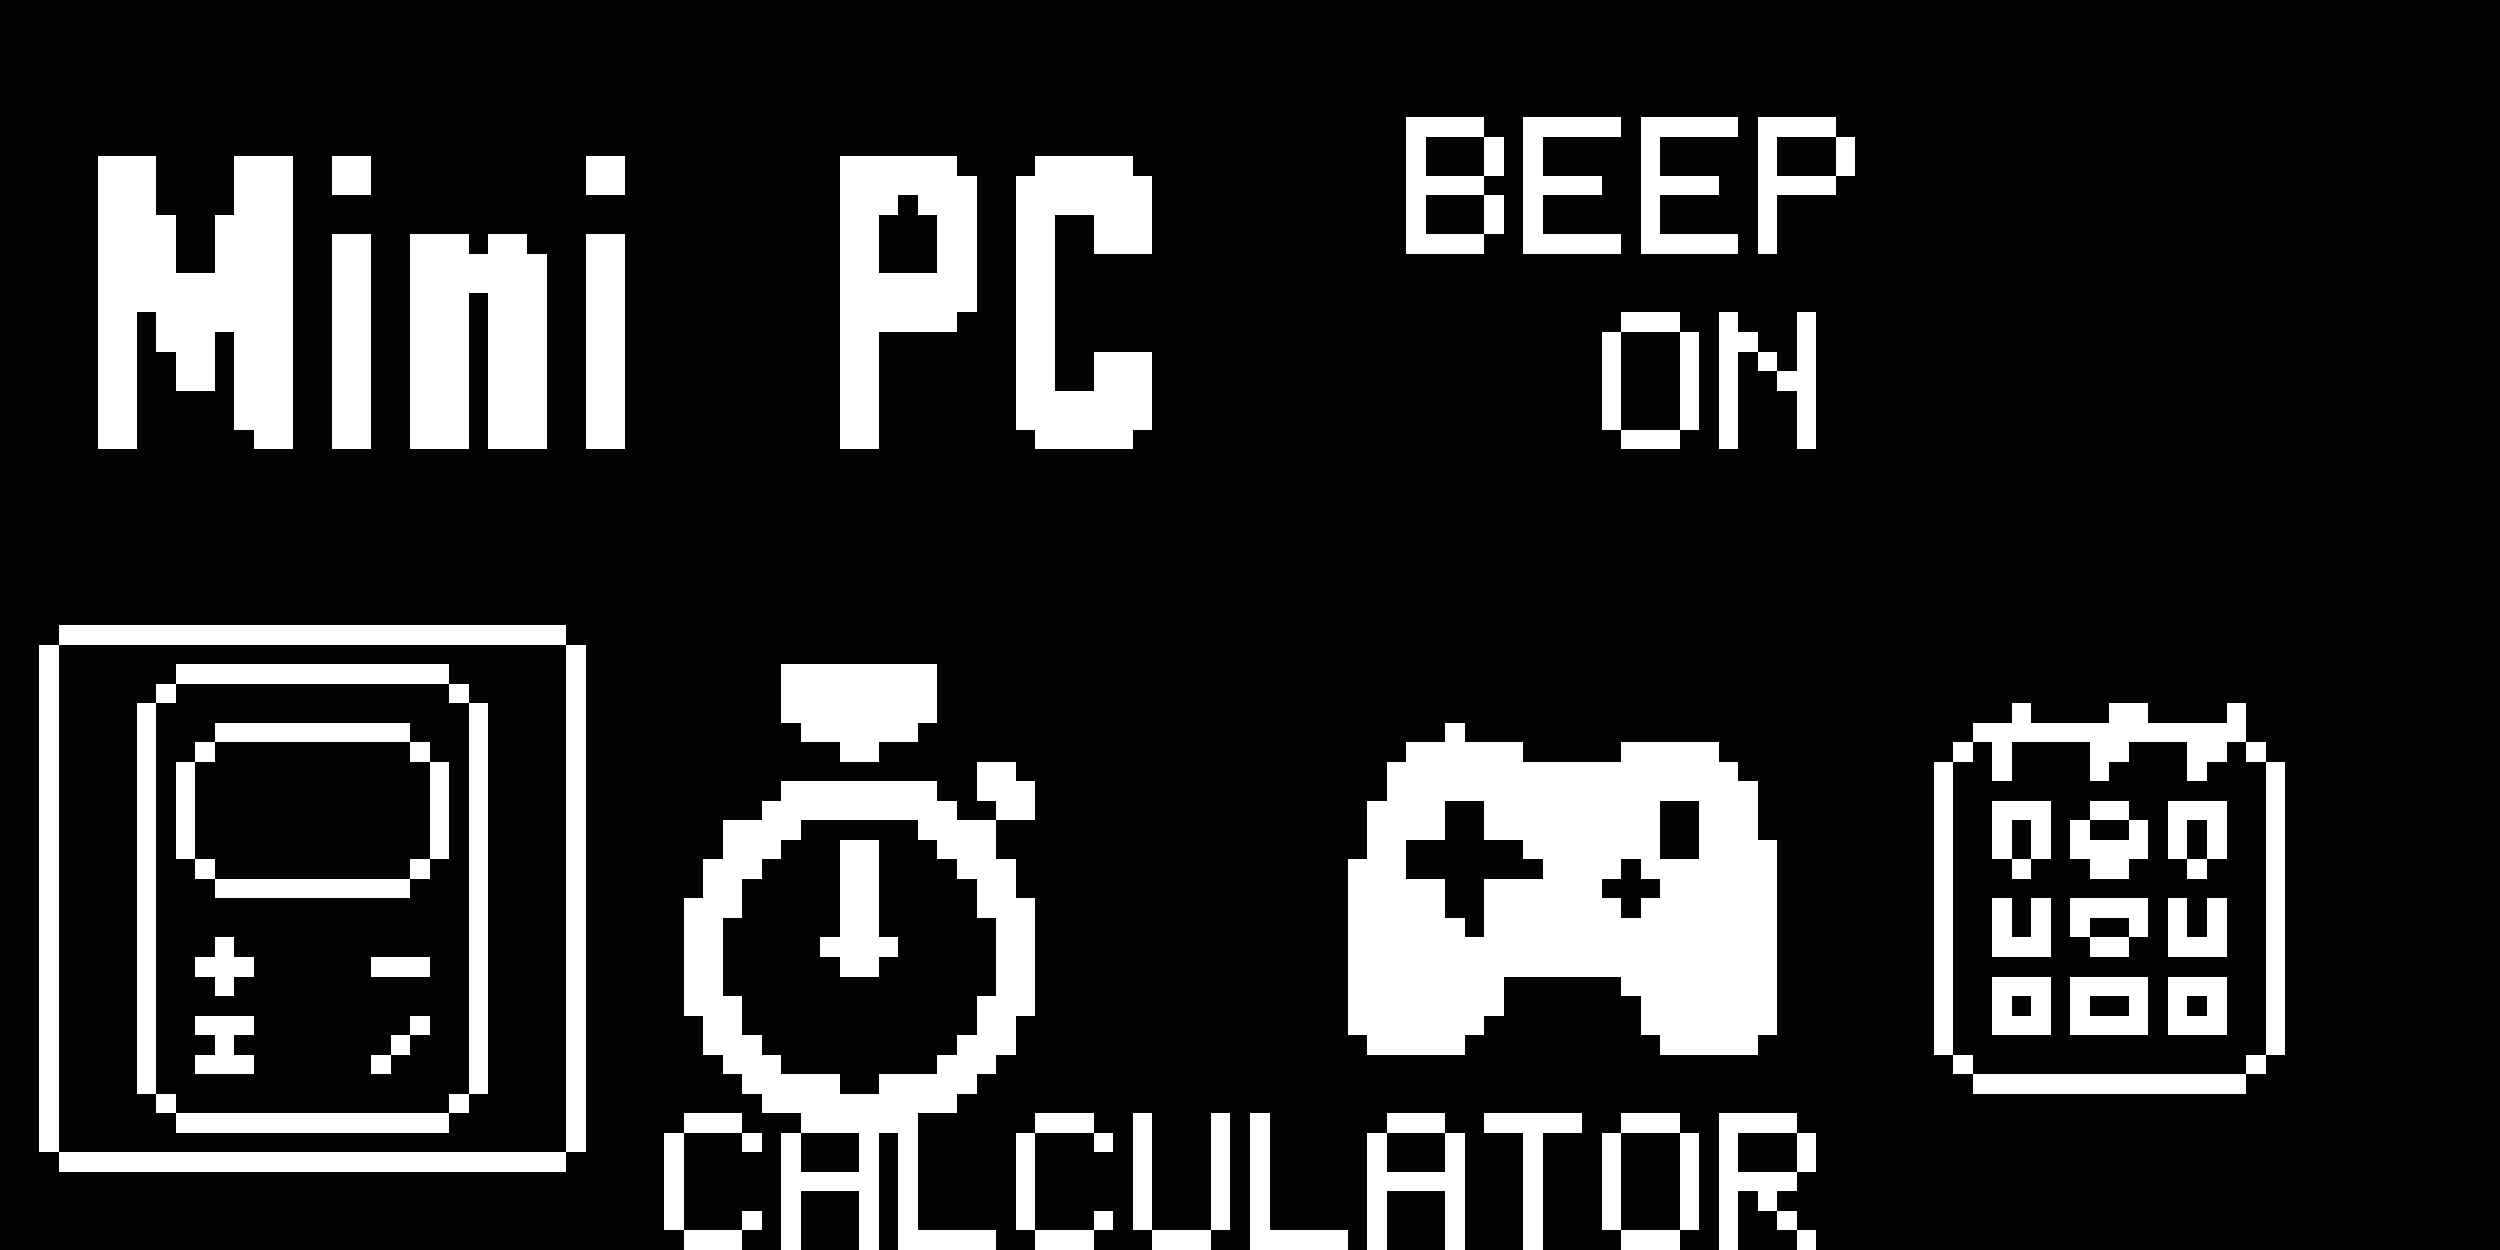
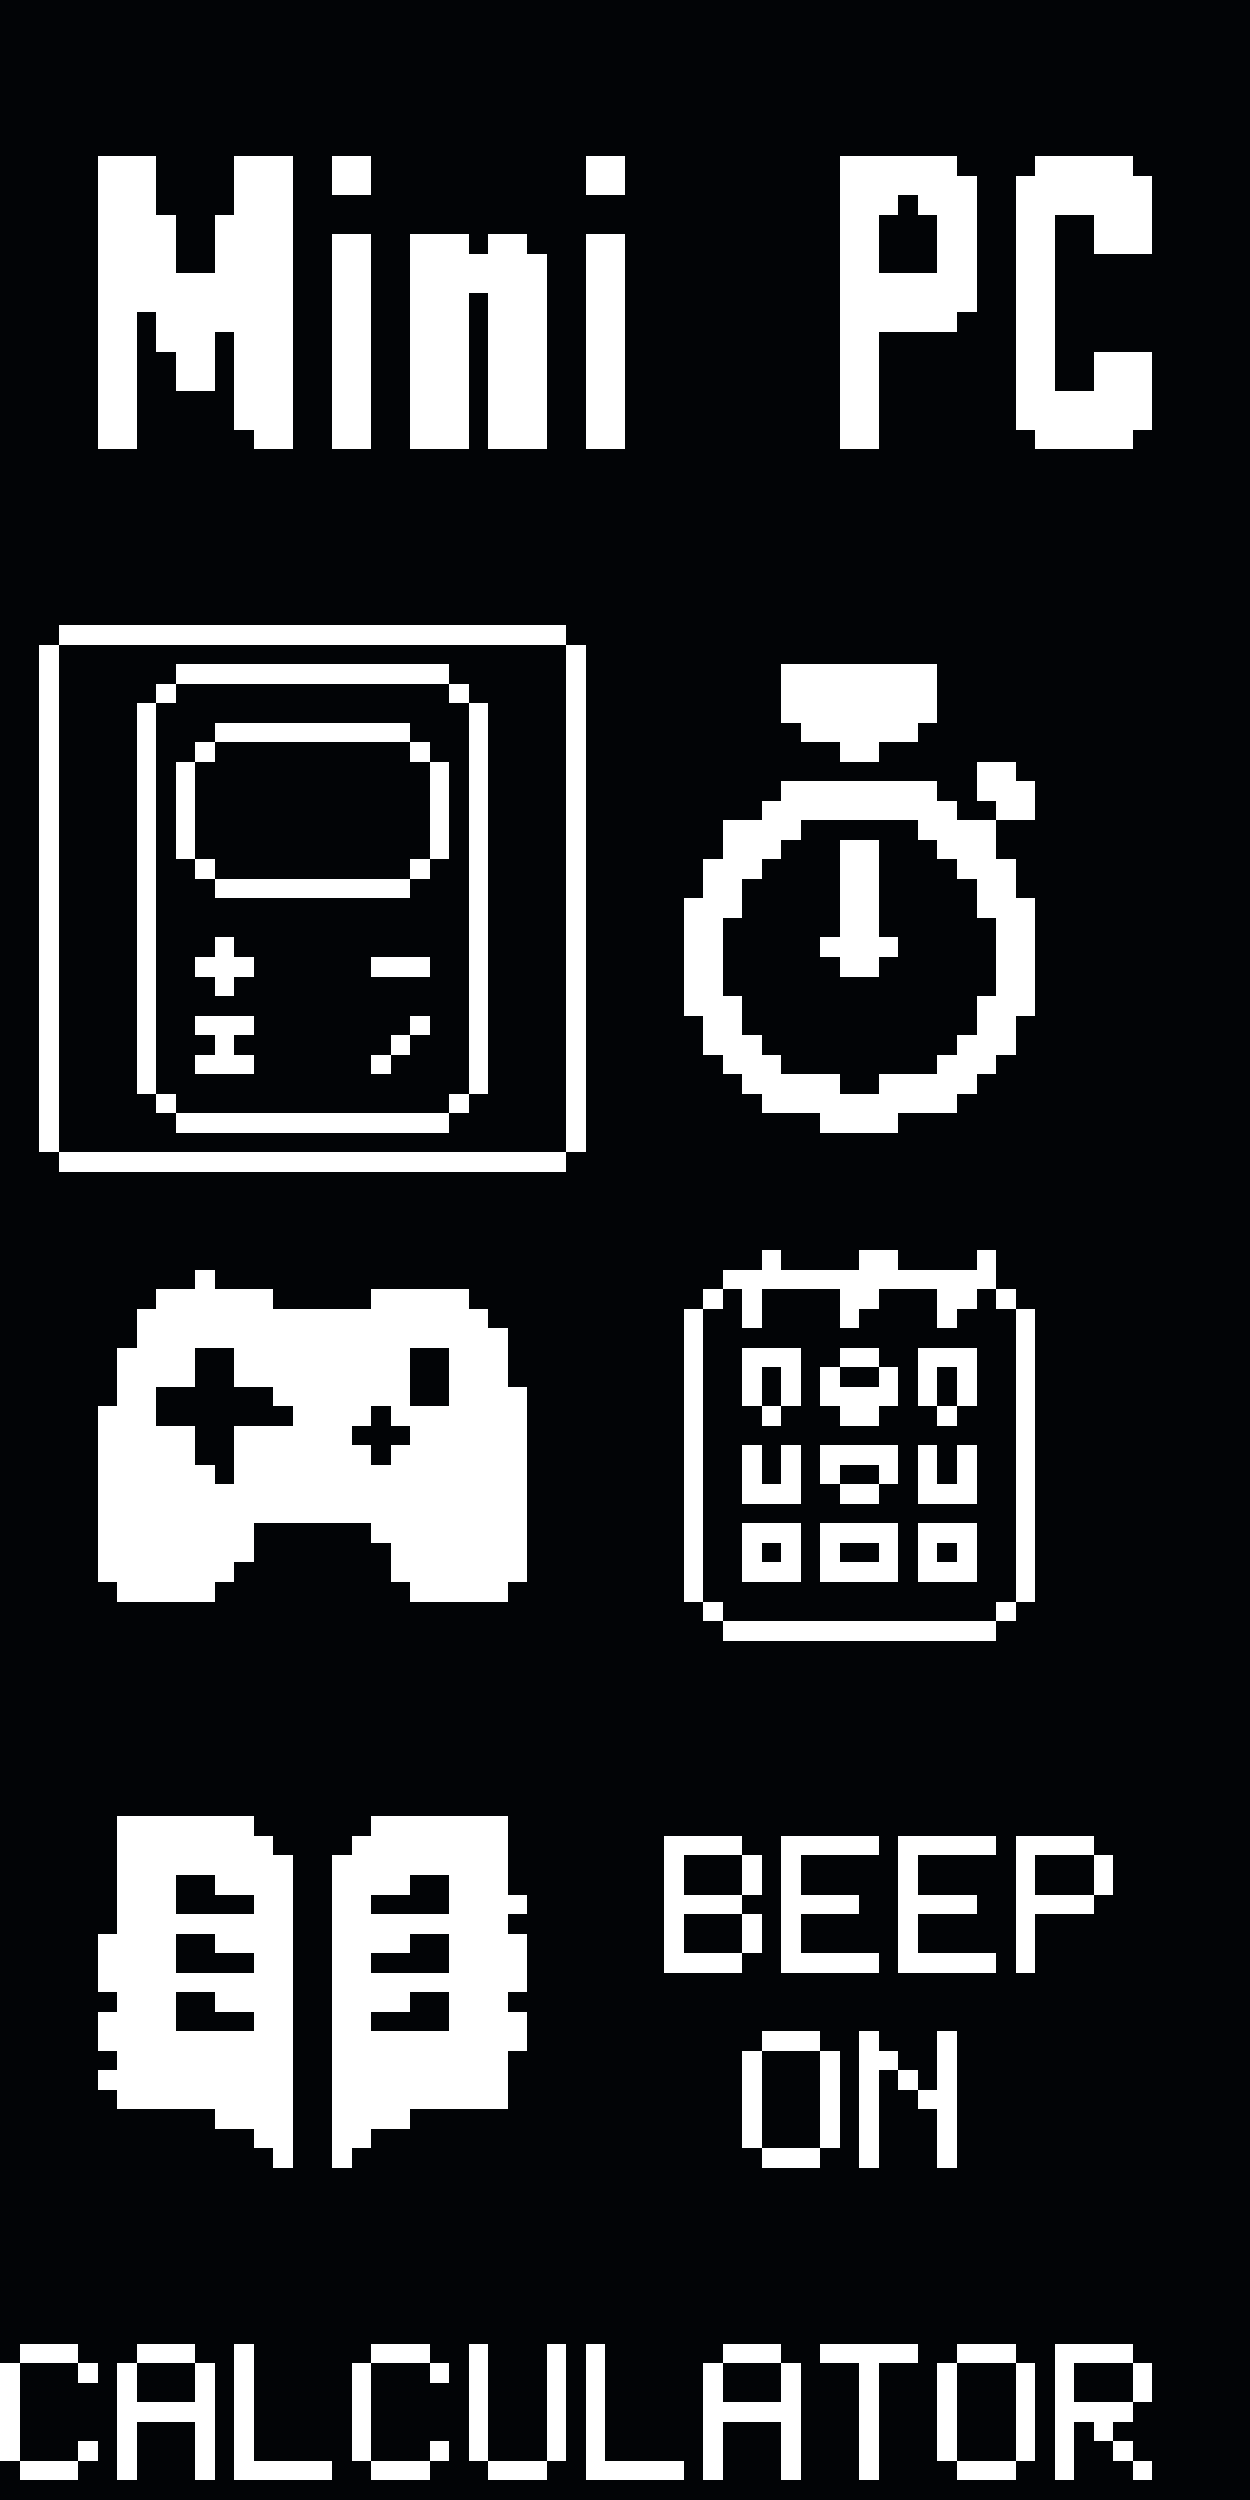
- <svg xmlns="http://www.w3.org/2000/svg" viewBox="0 0 128 64" width="128" height="64" shape-rendering="crispEdges">
-   <rect width="128" height="64" fill="#020406" />
+ <svg xmlns="http://www.w3.org/2000/svg" viewBox="0 0 64 128" width="64" height="128" shape-rendering="crispEdges">
+   <rect width="64" height="128" fill="#020406" />
  <g fill="#fff">
-     <rect x="72" y="6" width="4" height="1" />
-     <rect x="78" y="6" width="5" height="1" />
-     <rect x="84" y="6" width="5" height="1" />
-     <rect x="90" y="6" width="4" height="1" />
-     <rect x="72" y="7" width="1" height="1" />
-     <rect x="76" y="7" width="1" height="1" />
-     <rect x="78" y="7" width="1" height="1" />
-     <rect x="84" y="7" width="1" height="1" />
-     <rect x="90" y="7" width="1" height="1" />
-     <rect x="94" y="7" width="1" height="1" />
    <rect x="5" y="8" width="3" height="1" />
    <rect x="12" y="8" width="3" height="1" />
    <rect x="17" y="8" width="2" height="1" />
    <rect x="30" y="8" width="2" height="1" />
    <rect x="43" y="8" width="6" height="1" />
    <rect x="53" y="8" width="5" height="1" />
-     <rect x="72" y="8" width="1" height="1" />
-     <rect x="76" y="8" width="1" height="1" />
-     <rect x="78" y="8" width="1" height="1" />
-     <rect x="84" y="8" width="1" height="1" />
-     <rect x="90" y="8" width="1" height="1" />
-     <rect x="94" y="8" width="1" height="1" />
    <rect x="5" y="9" width="3" height="1" />
    <rect x="12" y="9" width="3" height="1" />
    <rect x="17" y="9" width="2" height="1" />
    <rect x="30" y="9" width="2" height="1" />
    <rect x="43" y="9" width="7" height="1" />
    <rect x="52" y="9" width="7" height="1" />
-     <rect x="72" y="9" width="4" height="1" />
-     <rect x="78" y="9" width="4" height="1" />
-     <rect x="84" y="9" width="4" height="1" />
-     <rect x="90" y="9" width="4" height="1" />
    <rect x="5" y="10" width="3" height="1" />
    <rect x="12" y="10" width="3" height="1" />
    <rect x="43" y="10" width="3" height="1" />
    <rect x="47" y="10" width="3" height="1" />
    <rect x="52" y="10" width="7" height="1" />
-     <rect x="72" y="10" width="1" height="1" />
-     <rect x="76" y="10" width="1" height="1" />
-     <rect x="78" y="10" width="1" height="1" />
-     <rect x="84" y="10" width="1" height="1" />
-     <rect x="90" y="10" width="1" height="1" />
    <rect x="5" y="11" width="4" height="1" />
    <rect x="11" y="11" width="4" height="1" />
    <rect x="43" y="11" width="2" height="1" />
    <rect x="48" y="11" width="2" height="1" />
    <rect x="52" y="11" width="2" height="1" />
    <rect x="56" y="11" width="3" height="1" />
-     <rect x="72" y="11" width="1" height="1" />
-     <rect x="76" y="11" width="1" height="1" />
-     <rect x="78" y="11" width="1" height="1" />
-     <rect x="84" y="11" width="1" height="1" />
-     <rect x="90" y="11" width="1" height="1" />
    <rect x="5" y="12" width="4" height="1" />
    <rect x="11" y="12" width="4" height="1" />
    <rect x="17" y="12" width="2" height="1" />
    <rect x="21" y="12" width="3" height="1" />
    <rect x="25" y="12" width="2" height="1" />
    <rect x="30" y="12" width="2" height="1" />
    <rect x="43" y="12" width="2" height="1" />
    <rect x="48" y="12" width="2" height="1" />
    <rect x="52" y="12" width="2" height="1" />
    <rect x="56" y="12" width="3" height="1" />
-     <rect x="72" y="12" width="4" height="1" />
-     <rect x="78" y="12" width="5" height="1" />
-     <rect x="84" y="12" width="5" height="1" />
-     <rect x="90" y="12" width="1" height="1" />
    <rect x="5" y="13" width="4" height="1" />
    <rect x="11" y="13" width="4" height="1" />
    <rect x="17" y="13" width="2" height="1" />
    <rect x="21" y="13" width="7" height="1" />
    <rect x="30" y="13" width="2" height="1" />
    <rect x="43" y="13" width="2" height="1" />
    <rect x="48" y="13" width="2" height="1" />
    <rect x="52" y="13" width="2" height="1" />
    <rect x="5" y="14" width="10" height="1" />
    <rect x="17" y="14" width="2" height="1" />
    <rect x="21" y="14" width="7" height="1" />
    <rect x="30" y="14" width="2" height="1" />
    <rect x="43" y="14" width="7" height="1" />
    <rect x="52" y="14" width="2" height="1" />
    <rect x="5" y="15" width="10" height="1" />
    <rect x="17" y="15" width="2" height="1" />
    <rect x="21" y="15" width="3" height="1" />
    <rect x="25" y="15" width="3" height="1" />
    <rect x="30" y="15" width="2" height="1" />
    <rect x="43" y="15" width="7" height="1" />
    <rect x="52" y="15" width="2" height="1" />
    <rect x="5" y="16" width="2" height="1" />
    <rect x="8" y="16" width="7" height="1" />
    <rect x="17" y="16" width="2" height="1" />
    <rect x="21" y="16" width="3" height="1" />
    <rect x="25" y="16" width="3" height="1" />
    <rect x="30" y="16" width="2" height="1" />
    <rect x="43" y="16" width="6" height="1" />
    <rect x="52" y="16" width="2" height="1" />
-     <rect x="83" y="16" width="3" height="1" />
-     <rect x="88" y="16" width="1" height="1" />
-     <rect x="92" y="16" width="1" height="1" />
    <rect x="5" y="17" width="2" height="1" />
    <rect x="8" y="17" width="3" height="1" />
    <rect x="12" y="17" width="3" height="1" />
    <rect x="17" y="17" width="2" height="1" />
    <rect x="21" y="17" width="3" height="1" />
    <rect x="25" y="17" width="3" height="1" />
    <rect x="30" y="17" width="2" height="1" />
    <rect x="43" y="17" width="2" height="1" />
    <rect x="52" y="17" width="2" height="1" />
-     <rect x="82" y="17" width="1" height="1" />
-     <rect x="86" y="17" width="1" height="1" />
-     <rect x="88" y="17" width="2" height="1" />
-     <rect x="92" y="17" width="1" height="1" />
    <rect x="5" y="18" width="2" height="1" />
    <rect x="9" y="18" width="2" height="1" />
    <rect x="12" y="18" width="3" height="1" />
    <rect x="17" y="18" width="2" height="1" />
    <rect x="21" y="18" width="3" height="1" />
    <rect x="25" y="18" width="3" height="1" />
    <rect x="30" y="18" width="2" height="1" />
    <rect x="43" y="18" width="2" height="1" />
    <rect x="52" y="18" width="2" height="1" />
    <rect x="56" y="18" width="3" height="1" />
-     <rect x="82" y="18" width="1" height="1" />
-     <rect x="86" y="18" width="1" height="1" />
-     <rect x="88" y="18" width="1" height="1" />
-     <rect x="90" y="18" width="1" height="1" />
-     <rect x="92" y="18" width="1" height="1" />
    <rect x="5" y="19" width="2" height="1" />
    <rect x="9" y="19" width="2" height="1" />
    <rect x="12" y="19" width="3" height="1" />
    <rect x="17" y="19" width="2" height="1" />
    <rect x="21" y="19" width="3" height="1" />
    <rect x="25" y="19" width="3" height="1" />
    <rect x="30" y="19" width="2" height="1" />
    <rect x="43" y="19" width="2" height="1" />
    <rect x="52" y="19" width="2" height="1" />
    <rect x="56" y="19" width="3" height="1" />
-     <rect x="82" y="19" width="1" height="1" />
-     <rect x="86" y="19" width="1" height="1" />
-     <rect x="88" y="19" width="1" height="1" />
-     <rect x="91" y="19" width="2" height="1" />
    <rect x="5" y="20" width="2" height="1" />
    <rect x="12" y="20" width="3" height="1" />
    <rect x="17" y="20" width="2" height="1" />
    <rect x="21" y="20" width="3" height="1" />
    <rect x="25" y="20" width="3" height="1" />
    <rect x="30" y="20" width="2" height="1" />
    <rect x="43" y="20" width="2" height="1" />
    <rect x="52" y="20" width="7" height="1" />
-     <rect x="82" y="20" width="1" height="1" />
-     <rect x="86" y="20" width="1" height="1" />
-     <rect x="88" y="20" width="1" height="1" />
-     <rect x="92" y="20" width="1" height="1" />
    <rect x="5" y="21" width="2" height="1" />
    <rect x="12" y="21" width="3" height="1" />
    <rect x="17" y="21" width="2" height="1" />
    <rect x="21" y="21" width="3" height="1" />
    <rect x="25" y="21" width="3" height="1" />
    <rect x="30" y="21" width="2" height="1" />
    <rect x="43" y="21" width="2" height="1" />
    <rect x="52" y="21" width="7" height="1" />
-     <rect x="82" y="21" width="1" height="1" />
-     <rect x="86" y="21" width="1" height="1" />
-     <rect x="88" y="21" width="1" height="1" />
-     <rect x="92" y="21" width="1" height="1" />
    <rect x="5" y="22" width="2" height="1" />
    <rect x="13" y="22" width="2" height="1" />
    <rect x="17" y="22" width="2" height="1" />
    <rect x="21" y="22" width="3" height="1" />
    <rect x="25" y="22" width="3" height="1" />
    <rect x="30" y="22" width="2" height="1" />
    <rect x="43" y="22" width="2" height="1" />
    <rect x="53" y="22" width="5" height="1" />
-     <rect x="83" y="22" width="3" height="1" />
-     <rect x="88" y="22" width="1" height="1" />
-     <rect x="92" y="22" width="1" height="1" />
    <rect x="3" y="32" width="26" height="1" />
    <rect x="2" y="33" width="1" height="1" />
    <rect x="29" y="33" width="1" height="1" />
    <rect x="2" y="34" width="1" height="1" />
    <rect x="9" y="34" width="14" height="1" />
    <rect x="29" y="34" width="1" height="1" />
    <rect x="40" y="34" width="8" height="1" />
    <rect x="2" y="35" width="1" height="1" />
    <rect x="8" y="35" width="1" height="1" />
    <rect x="23" y="35" width="1" height="1" />
    <rect x="29" y="35" width="1" height="1" />
    <rect x="40" y="35" width="8" height="1" />
    <rect x="2" y="36" width="1" height="1" />
    <rect x="7" y="36" width="1" height="1" />
    <rect x="24" y="36" width="1" height="1" />
    <rect x="29" y="36" width="1" height="1" />
    <rect x="40" y="36" width="8" height="1" />
-     <rect x="103" y="36" width="1" height="1" />
-     <rect x="108" y="36" width="2" height="1" />
-     <rect x="114" y="36" width="1" height="1" />
    <rect x="2" y="37" width="1" height="1" />
    <rect x="7" y="37" width="1" height="1" />
    <rect x="11" y="37" width="10" height="1" />
    <rect x="24" y="37" width="1" height="1" />
    <rect x="29" y="37" width="1" height="1" />
    <rect x="41" y="37" width="6" height="1" />
-     <rect x="74" y="37" width="1" height="1" />
-     <rect x="101" y="37" width="14" height="1" />
    <rect x="2" y="38" width="1" height="1" />
    <rect x="7" y="38" width="1" height="1" />
    <rect x="10" y="38" width="1" height="1" />
    <rect x="21" y="38" width="1" height="1" />
    <rect x="24" y="38" width="1" height="1" />
    <rect x="29" y="38" width="1" height="1" />
    <rect x="43" y="38" width="2" height="1" />
-     <rect x="72" y="38" width="6" height="1" />
-     <rect x="83" y="38" width="5" height="1" />
-     <rect x="100" y="38" width="1" height="1" />
-     <rect x="102" y="38" width="1" height="1" />
-     <rect x="107" y="38" width="2" height="1" />
-     <rect x="112" y="38" width="2" height="1" />
-     <rect x="115" y="38" width="1" height="1" />
    <rect x="2" y="39" width="1" height="1" />
    <rect x="7" y="39" width="1" height="1" />
    <rect x="9" y="39" width="1" height="1" />
    <rect x="22" y="39" width="1" height="1" />
    <rect x="24" y="39" width="1" height="1" />
    <rect x="29" y="39" width="1" height="1" />
    <rect x="50" y="39" width="2" height="1" />
-     <rect x="71" y="39" width="18" height="1" />
-     <rect x="99" y="39" width="1" height="1" />
-     <rect x="102" y="39" width="1" height="1" />
-     <rect x="107" y="39" width="1" height="1" />
-     <rect x="112" y="39" width="1" height="1" />
-     <rect x="116" y="39" width="1" height="1" />
    <rect x="2" y="40" width="1" height="1" />
    <rect x="7" y="40" width="1" height="1" />
    <rect x="9" y="40" width="1" height="1" />
    <rect x="22" y="40" width="1" height="1" />
    <rect x="24" y="40" width="1" height="1" />
    <rect x="29" y="40" width="1" height="1" />
    <rect x="40" y="40" width="8" height="1" />
    <rect x="50" y="40" width="3" height="1" />
-     <rect x="71" y="40" width="19" height="1" />
-     <rect x="99" y="40" width="1" height="1" />
-     <rect x="116" y="40" width="1" height="1" />
    <rect x="2" y="41" width="1" height="1" />
    <rect x="7" y="41" width="1" height="1" />
    <rect x="9" y="41" width="1" height="1" />
    <rect x="22" y="41" width="1" height="1" />
    <rect x="24" y="41" width="1" height="1" />
    <rect x="29" y="41" width="1" height="1" />
    <rect x="39" y="41" width="10" height="1" />
    <rect x="51" y="41" width="2" height="1" />
-     <rect x="70" y="41" width="4" height="1" />
-     <rect x="76" y="41" width="9" height="1" />
-     <rect x="87" y="41" width="3" height="1" />
-     <rect x="99" y="41" width="1" height="1" />
-     <rect x="102" y="41" width="3" height="1" />
-     <rect x="107" y="41" width="2" height="1" />
-     <rect x="111" y="41" width="3" height="1" />
-     <rect x="116" y="41" width="1" height="1" />
    <rect x="2" y="42" width="1" height="1" />
    <rect x="7" y="42" width="1" height="1" />
    <rect x="9" y="42" width="1" height="1" />
    <rect x="22" y="42" width="1" height="1" />
    <rect x="24" y="42" width="1" height="1" />
    <rect x="29" y="42" width="1" height="1" />
    <rect x="37" y="42" width="4" height="1" />
    <rect x="47" y="42" width="4" height="1" />
-     <rect x="70" y="42" width="4" height="1" />
-     <rect x="76" y="42" width="9" height="1" />
-     <rect x="87" y="42" width="3" height="1" />
-     <rect x="99" y="42" width="1" height="1" />
-     <rect x="102" y="42" width="1" height="1" />
-     <rect x="104" y="42" width="1" height="1" />
-     <rect x="106" y="42" width="1" height="1" />
-     <rect x="109" y="42" width="1" height="1" />
-     <rect x="111" y="42" width="1" height="1" />
-     <rect x="113" y="42" width="1" height="1" />
-     <rect x="116" y="42" width="1" height="1" />
    <rect x="2" y="43" width="1" height="1" />
    <rect x="7" y="43" width="1" height="1" />
    <rect x="9" y="43" width="1" height="1" />
    <rect x="22" y="43" width="1" height="1" />
    <rect x="24" y="43" width="1" height="1" />
    <rect x="29" y="43" width="1" height="1" />
    <rect x="37" y="43" width="3" height="1" />
    <rect x="43" y="43" width="2" height="1" />
    <rect x="48" y="43" width="3" height="1" />
-     <rect x="70" y="43" width="2" height="1" />
-     <rect x="78" y="43" width="7" height="1" />
-     <rect x="87" y="43" width="4" height="1" />
-     <rect x="99" y="43" width="1" height="1" />
-     <rect x="102" y="43" width="1" height="1" />
-     <rect x="104" y="43" width="1" height="1" />
-     <rect x="106" y="43" width="4" height="1" />
-     <rect x="111" y="43" width="1" height="1" />
-     <rect x="113" y="43" width="1" height="1" />
-     <rect x="116" y="43" width="1" height="1" />
    <rect x="2" y="44" width="1" height="1" />
    <rect x="7" y="44" width="1" height="1" />
    <rect x="10" y="44" width="1" height="1" />
    <rect x="21" y="44" width="1" height="1" />
    <rect x="24" y="44" width="1" height="1" />
    <rect x="29" y="44" width="1" height="1" />
    <rect x="36" y="44" width="3" height="1" />
    <rect x="43" y="44" width="2" height="1" />
    <rect x="49" y="44" width="3" height="1" />
-     <rect x="69" y="44" width="3" height="1" />
-     <rect x="79" y="44" width="4" height="1" />
-     <rect x="84" y="44" width="7" height="1" />
-     <rect x="99" y="44" width="1" height="1" />
-     <rect x="103" y="44" width="1" height="1" />
-     <rect x="107" y="44" width="2" height="1" />
-     <rect x="112" y="44" width="1" height="1" />
-     <rect x="116" y="44" width="1" height="1" />
    <rect x="2" y="45" width="1" height="1" />
    <rect x="7" y="45" width="1" height="1" />
    <rect x="11" y="45" width="10" height="1" />
    <rect x="24" y="45" width="1" height="1" />
    <rect x="29" y="45" width="1" height="1" />
    <rect x="36" y="45" width="2" height="1" />
    <rect x="43" y="45" width="2" height="1" />
    <rect x="50" y="45" width="2" height="1" />
-     <rect x="69" y="45" width="5" height="1" />
-     <rect x="76" y="45" width="6" height="1" />
-     <rect x="85" y="45" width="6" height="1" />
-     <rect x="99" y="45" width="1" height="1" />
-     <rect x="116" y="45" width="1" height="1" />
    <rect x="2" y="46" width="1" height="1" />
    <rect x="7" y="46" width="1" height="1" />
    <rect x="24" y="46" width="1" height="1" />
    <rect x="29" y="46" width="1" height="1" />
    <rect x="35" y="46" width="3" height="1" />
    <rect x="43" y="46" width="2" height="1" />
    <rect x="50" y="46" width="3" height="1" />
-     <rect x="69" y="46" width="5" height="1" />
-     <rect x="76" y="46" width="7" height="1" />
-     <rect x="84" y="46" width="7" height="1" />
-     <rect x="99" y="46" width="1" height="1" />
-     <rect x="102" y="46" width="1" height="1" />
-     <rect x="104" y="46" width="1" height="1" />
-     <rect x="106" y="46" width="4" height="1" />
-     <rect x="111" y="46" width="1" height="1" />
-     <rect x="113" y="46" width="1" height="1" />
-     <rect x="116" y="46" width="1" height="1" />
    <rect x="2" y="47" width="1" height="1" />
    <rect x="7" y="47" width="1" height="1" />
    <rect x="24" y="47" width="1" height="1" />
    <rect x="29" y="47" width="1" height="1" />
    <rect x="35" y="47" width="2" height="1" />
    <rect x="43" y="47" width="2" height="1" />
    <rect x="51" y="47" width="2" height="1" />
-     <rect x="69" y="47" width="6" height="1" />
-     <rect x="76" y="47" width="15" height="1" />
-     <rect x="99" y="47" width="1" height="1" />
-     <rect x="102" y="47" width="1" height="1" />
-     <rect x="104" y="47" width="1" height="1" />
-     <rect x="106" y="47" width="1" height="1" />
-     <rect x="109" y="47" width="1" height="1" />
-     <rect x="111" y="47" width="1" height="1" />
-     <rect x="113" y="47" width="1" height="1" />
-     <rect x="116" y="47" width="1" height="1" />
    <rect x="2" y="48" width="1" height="1" />
    <rect x="7" y="48" width="1" height="1" />
    <rect x="11" y="48" width="1" height="1" />
    <rect x="24" y="48" width="1" height="1" />
    <rect x="29" y="48" width="1" height="1" />
    <rect x="35" y="48" width="2" height="1" />
    <rect x="42" y="48" width="4" height="1" />
    <rect x="51" y="48" width="2" height="1" />
-     <rect x="69" y="48" width="22" height="1" />
-     <rect x="99" y="48" width="1" height="1" />
-     <rect x="102" y="48" width="3" height="1" />
-     <rect x="107" y="48" width="2" height="1" />
-     <rect x="111" y="48" width="3" height="1" />
-     <rect x="116" y="48" width="1" height="1" />
    <rect x="2" y="49" width="1" height="1" />
    <rect x="7" y="49" width="1" height="1" />
    <rect x="10" y="49" width="3" height="1" />
    <rect x="19" y="49" width="3" height="1" />
    <rect x="24" y="49" width="1" height="1" />
    <rect x="29" y="49" width="1" height="1" />
    <rect x="35" y="49" width="2" height="1" />
    <rect x="43" y="49" width="2" height="1" />
    <rect x="51" y="49" width="2" height="1" />
-     <rect x="69" y="49" width="22" height="1" />
-     <rect x="99" y="49" width="1" height="1" />
-     <rect x="116" y="49" width="1" height="1" />
    <rect x="2" y="50" width="1" height="1" />
    <rect x="7" y="50" width="1" height="1" />
    <rect x="11" y="50" width="1" height="1" />
    <rect x="24" y="50" width="1" height="1" />
    <rect x="29" y="50" width="1" height="1" />
    <rect x="35" y="50" width="2" height="1" />
    <rect x="51" y="50" width="2" height="1" />
-     <rect x="69" y="50" width="8" height="1" />
-     <rect x="83" y="50" width="8" height="1" />
-     <rect x="99" y="50" width="1" height="1" />
-     <rect x="102" y="50" width="3" height="1" />
-     <rect x="106" y="50" width="4" height="1" />
-     <rect x="111" y="50" width="3" height="1" />
-     <rect x="116" y="50" width="1" height="1" />
    <rect x="2" y="51" width="1" height="1" />
    <rect x="7" y="51" width="1" height="1" />
    <rect x="24" y="51" width="1" height="1" />
    <rect x="29" y="51" width="1" height="1" />
    <rect x="35" y="51" width="3" height="1" />
    <rect x="50" y="51" width="3" height="1" />
-     <rect x="69" y="51" width="8" height="1" />
-     <rect x="84" y="51" width="7" height="1" />
-     <rect x="99" y="51" width="1" height="1" />
-     <rect x="102" y="51" width="1" height="1" />
-     <rect x="104" y="51" width="1" height="1" />
-     <rect x="106" y="51" width="1" height="1" />
-     <rect x="109" y="51" width="1" height="1" />
-     <rect x="111" y="51" width="1" height="1" />
-     <rect x="113" y="51" width="1" height="1" />
-     <rect x="116" y="51" width="1" height="1" />
    <rect x="2" y="52" width="1" height="1" />
    <rect x="7" y="52" width="1" height="1" />
    <rect x="10" y="52" width="3" height="1" />
    <rect x="21" y="52" width="1" height="1" />
    <rect x="24" y="52" width="1" height="1" />
    <rect x="29" y="52" width="1" height="1" />
    <rect x="36" y="52" width="2" height="1" />
    <rect x="50" y="52" width="2" height="1" />
-     <rect x="69" y="52" width="7" height="1" />
-     <rect x="84" y="52" width="7" height="1" />
-     <rect x="99" y="52" width="1" height="1" />
-     <rect x="102" y="52" width="3" height="1" />
-     <rect x="106" y="52" width="4" height="1" />
-     <rect x="111" y="52" width="3" height="1" />
-     <rect x="116" y="52" width="1" height="1" />
    <rect x="2" y="53" width="1" height="1" />
    <rect x="7" y="53" width="1" height="1" />
    <rect x="11" y="53" width="1" height="1" />
    <rect x="20" y="53" width="1" height="1" />
    <rect x="24" y="53" width="1" height="1" />
    <rect x="29" y="53" width="1" height="1" />
    <rect x="36" y="53" width="3" height="1" />
    <rect x="49" y="53" width="3" height="1" />
-     <rect x="70" y="53" width="5" height="1" />
-     <rect x="85" y="53" width="5" height="1" />
-     <rect x="99" y="53" width="1" height="1" />
-     <rect x="116" y="53" width="1" height="1" />
    <rect x="2" y="54" width="1" height="1" />
    <rect x="7" y="54" width="1" height="1" />
    <rect x="10" y="54" width="3" height="1" />
    <rect x="19" y="54" width="1" height="1" />
    <rect x="24" y="54" width="1" height="1" />
    <rect x="29" y="54" width="1" height="1" />
    <rect x="37" y="54" width="3" height="1" />
    <rect x="48" y="54" width="3" height="1" />
-     <rect x="100" y="54" width="1" height="1" />
-     <rect x="115" y="54" width="1" height="1" />
    <rect x="2" y="55" width="1" height="1" />
    <rect x="7" y="55" width="1" height="1" />
    <rect x="24" y="55" width="1" height="1" />
    <rect x="29" y="55" width="1" height="1" />
    <rect x="38" y="55" width="5" height="1" />
    <rect x="45" y="55" width="5" height="1" />
-     <rect x="101" y="55" width="14" height="1" />
    <rect x="2" y="56" width="1" height="1" />
    <rect x="8" y="56" width="1" height="1" />
    <rect x="23" y="56" width="1" height="1" />
    <rect x="29" y="56" width="1" height="1" />
    <rect x="39" y="56" width="10" height="1" />
    <rect x="2" y="57" width="1" height="1" />
    <rect x="9" y="57" width="14" height="1" />
    <rect x="29" y="57" width="1" height="1" />
-     <rect x="35" y="57" width="3" height="1" />
-     <rect x="41" y="57" width="6" height="1" />
-     <rect x="53" y="57" width="3" height="1" />
-     <rect x="58" y="57" width="1" height="1" />
-     <rect x="62" y="57" width="1" height="1" />
-     <rect x="64" y="57" width="1" height="1" />
-     <rect x="71" y="57" width="3" height="1" />
-     <rect x="76" y="57" width="5" height="1" />
-     <rect x="83" y="57" width="3" height="1" />
-     <rect x="88" y="57" width="4" height="1" />
+     <rect x="42" y="57" width="4" height="1" />
    <rect x="2" y="58" width="1" height="1" />
    <rect x="29" y="58" width="1" height="1" />
-     <rect x="34" y="58" width="1" height="1" />
-     <rect x="38" y="58" width="1" height="1" />
-     <rect x="40" y="58" width="1" height="1" />
-     <rect x="44" y="58" width="1" height="1" />
-     <rect x="46" y="58" width="1" height="1" />
-     <rect x="52" y="58" width="1" height="1" />
-     <rect x="56" y="58" width="1" height="1" />
-     <rect x="58" y="58" width="1" height="1" />
-     <rect x="62" y="58" width="1" height="1" />
-     <rect x="64" y="58" width="1" height="1" />
-     <rect x="70" y="58" width="1" height="1" />
-     <rect x="74" y="58" width="1" height="1" />
-     <rect x="78" y="58" width="1" height="1" />
-     <rect x="82" y="58" width="1" height="1" />
-     <rect x="86" y="58" width="1" height="1" />
-     <rect x="88" y="58" width="1" height="1" />
-     <rect x="92" y="58" width="1" height="1" />
    <rect x="3" y="59" width="26" height="1" />
-     <rect x="34" y="59" width="1" height="1" />
-     <rect x="40" y="59" width="1" height="1" />
-     <rect x="44" y="59" width="1" height="1" />
-     <rect x="46" y="59" width="1" height="1" />
-     <rect x="52" y="59" width="1" height="1" />
-     <rect x="58" y="59" width="1" height="1" />
-     <rect x="62" y="59" width="1" height="1" />
-     <rect x="64" y="59" width="1" height="1" />
-     <rect x="70" y="59" width="1" height="1" />
-     <rect x="74" y="59" width="1" height="1" />
-     <rect x="78" y="59" width="1" height="1" />
-     <rect x="82" y="59" width="1" height="1" />
-     <rect x="86" y="59" width="1" height="1" />
-     <rect x="88" y="59" width="1" height="1" />
-     <rect x="92" y="59" width="1" height="1" />
-     <rect x="34" y="60" width="1" height="1" />
-     <rect x="40" y="60" width="5" height="1" />
-     <rect x="46" y="60" width="1" height="1" />
-     <rect x="52" y="60" width="1" height="1" />
-     <rect x="58" y="60" width="1" height="1" />
-     <rect x="62" y="60" width="1" height="1" />
-     <rect x="64" y="60" width="1" height="1" />
-     <rect x="70" y="60" width="5" height="1" />
-     <rect x="78" y="60" width="1" height="1" />
-     <rect x="82" y="60" width="1" height="1" />
-     <rect x="86" y="60" width="1" height="1" />
-     <rect x="88" y="60" width="4" height="1" />
-     <rect x="34" y="61" width="1" height="1" />
-     <rect x="40" y="61" width="1" height="1" />
-     <rect x="44" y="61" width="1" height="1" />
-     <rect x="46" y="61" width="1" height="1" />
-     <rect x="52" y="61" width="1" height="1" />
-     <rect x="58" y="61" width="1" height="1" />
-     <rect x="62" y="61" width="1" height="1" />
-     <rect x="64" y="61" width="1" height="1" />
-     <rect x="70" y="61" width="1" height="1" />
-     <rect x="74" y="61" width="1" height="1" />
-     <rect x="78" y="61" width="1" height="1" />
-     <rect x="82" y="61" width="1" height="1" />
-     <rect x="86" y="61" width="1" height="1" />
-     <rect x="88" y="61" width="1" height="1" />
-     <rect x="90" y="61" width="1" height="1" />
-     <rect x="34" y="62" width="1" height="1" />
-     <rect x="38" y="62" width="1" height="1" />
-     <rect x="40" y="62" width="1" height="1" />
-     <rect x="44" y="62" width="1" height="1" />
-     <rect x="46" y="62" width="1" height="1" />
-     <rect x="52" y="62" width="1" height="1" />
-     <rect x="56" y="62" width="1" height="1" />
-     <rect x="58" y="62" width="1" height="1" />
-     <rect x="62" y="62" width="1" height="1" />
-     <rect x="64" y="62" width="1" height="1" />
-     <rect x="70" y="62" width="1" height="1" />
-     <rect x="74" y="62" width="1" height="1" />
-     <rect x="78" y="62" width="1" height="1" />
-     <rect x="82" y="62" width="1" height="1" />
-     <rect x="86" y="62" width="1" height="1" />
-     <rect x="88" y="62" width="1" height="1" />
-     <rect x="91" y="62" width="1" height="1" />
-     <rect x="35" y="63" width="3" height="1" />
-     <rect x="40" y="63" width="1" height="1" />
-     <rect x="44" y="63" width="1" height="1" />
-     <rect x="46" y="63" width="5" height="1" />
-     <rect x="53" y="63" width="3" height="1" />
-     <rect x="59" y="63" width="3" height="1" />
-     <rect x="64" y="63" width="5" height="1" />
-     <rect x="70" y="63" width="1" height="1" />
-     <rect x="74" y="63" width="1" height="1" />
-     <rect x="78" y="63" width="1" height="1" />
-     <rect x="83" y="63" width="3" height="1" />
-     <rect x="88" y="63" width="1" height="1" />
-     <rect x="92" y="63" width="1" height="1" />
+     <rect x="39" y="64" width="1" height="1" />
+     <rect x="44" y="64" width="2" height="1" />
+     <rect x="50" y="64" width="1" height="1" />
+     <rect x="10" y="65" width="1" height="1" />
+     <rect x="37" y="65" width="14" height="1" />
+     <rect x="8" y="66" width="6" height="1" />
+     <rect x="19" y="66" width="5" height="1" />
+     <rect x="36" y="66" width="1" height="1" />
+     <rect x="38" y="66" width="1" height="1" />
+     <rect x="43" y="66" width="2" height="1" />
+     <rect x="48" y="66" width="2" height="1" />
+     <rect x="51" y="66" width="1" height="1" />
+     <rect x="7" y="67" width="18" height="1" />
+     <rect x="35" y="67" width="1" height="1" />
+     <rect x="38" y="67" width="1" height="1" />
+     <rect x="43" y="67" width="1" height="1" />
+     <rect x="48" y="67" width="1" height="1" />
+     <rect x="52" y="67" width="1" height="1" />
+     <rect x="7" y="68" width="19" height="1" />
+     <rect x="35" y="68" width="1" height="1" />
+     <rect x="52" y="68" width="1" height="1" />
+     <rect x="6" y="69" width="4" height="1" />
+     <rect x="12" y="69" width="9" height="1" />
+     <rect x="23" y="69" width="3" height="1" />
+     <rect x="35" y="69" width="1" height="1" />
+     <rect x="38" y="69" width="3" height="1" />
+     <rect x="43" y="69" width="2" height="1" />
+     <rect x="47" y="69" width="3" height="1" />
+     <rect x="52" y="69" width="1" height="1" />
+     <rect x="6" y="70" width="4" height="1" />
+     <rect x="12" y="70" width="9" height="1" />
+     <rect x="23" y="70" width="3" height="1" />
+     <rect x="35" y="70" width="1" height="1" />
+     <rect x="38" y="70" width="1" height="1" />
+     <rect x="40" y="70" width="1" height="1" />
+     <rect x="42" y="70" width="1" height="1" />
+     <rect x="45" y="70" width="1" height="1" />
+     <rect x="47" y="70" width="1" height="1" />
+     <rect x="49" y="70" width="1" height="1" />
+     <rect x="52" y="70" width="1" height="1" />
+     <rect x="6" y="71" width="2" height="1" />
+     <rect x="14" y="71" width="7" height="1" />
+     <rect x="23" y="71" width="4" height="1" />
+     <rect x="35" y="71" width="1" height="1" />
+     <rect x="38" y="71" width="1" height="1" />
+     <rect x="40" y="71" width="1" height="1" />
+     <rect x="42" y="71" width="4" height="1" />
+     <rect x="47" y="71" width="1" height="1" />
+     <rect x="49" y="71" width="1" height="1" />
+     <rect x="52" y="71" width="1" height="1" />
+     <rect x="5" y="72" width="3" height="1" />
+     <rect x="15" y="72" width="4" height="1" />
+     <rect x="20" y="72" width="7" height="1" />
+     <rect x="35" y="72" width="1" height="1" />
+     <rect x="39" y="72" width="1" height="1" />
+     <rect x="43" y="72" width="2" height="1" />
+     <rect x="48" y="72" width="1" height="1" />
+     <rect x="52" y="72" width="1" height="1" />
+     <rect x="5" y="73" width="5" height="1" />
+     <rect x="12" y="73" width="6" height="1" />
+     <rect x="21" y="73" width="6" height="1" />
+     <rect x="35" y="73" width="1" height="1" />
+     <rect x="52" y="73" width="1" height="1" />
+     <rect x="5" y="74" width="5" height="1" />
+     <rect x="12" y="74" width="7" height="1" />
+     <rect x="20" y="74" width="7" height="1" />
+     <rect x="35" y="74" width="1" height="1" />
+     <rect x="38" y="74" width="1" height="1" />
+     <rect x="40" y="74" width="1" height="1" />
+     <rect x="42" y="74" width="4" height="1" />
+     <rect x="47" y="74" width="1" height="1" />
+     <rect x="49" y="74" width="1" height="1" />
+     <rect x="52" y="74" width="1" height="1" />
+     <rect x="5" y="75" width="6" height="1" />
+     <rect x="12" y="75" width="15" height="1" />
+     <rect x="35" y="75" width="1" height="1" />
+     <rect x="38" y="75" width="1" height="1" />
+     <rect x="40" y="75" width="1" height="1" />
+     <rect x="42" y="75" width="1" height="1" />
+     <rect x="45" y="75" width="1" height="1" />
+     <rect x="47" y="75" width="1" height="1" />
+     <rect x="49" y="75" width="1" height="1" />
+     <rect x="52" y="75" width="1" height="1" />
+     <rect x="5" y="76" width="22" height="1" />
+     <rect x="35" y="76" width="1" height="1" />
+     <rect x="38" y="76" width="3" height="1" />
+     <rect x="43" y="76" width="2" height="1" />
+     <rect x="47" y="76" width="3" height="1" />
+     <rect x="52" y="76" width="1" height="1" />
+     <rect x="5" y="77" width="22" height="1" />
+     <rect x="35" y="77" width="1" height="1" />
+     <rect x="52" y="77" width="1" height="1" />
+     <rect x="5" y="78" width="8" height="1" />
+     <rect x="19" y="78" width="8" height="1" />
+     <rect x="35" y="78" width="1" height="1" />
+     <rect x="38" y="78" width="3" height="1" />
+     <rect x="42" y="78" width="4" height="1" />
+     <rect x="47" y="78" width="3" height="1" />
+     <rect x="52" y="78" width="1" height="1" />
+     <rect x="5" y="79" width="8" height="1" />
+     <rect x="20" y="79" width="7" height="1" />
+     <rect x="35" y="79" width="1" height="1" />
+     <rect x="38" y="79" width="1" height="1" />
+     <rect x="40" y="79" width="1" height="1" />
+     <rect x="42" y="79" width="1" height="1" />
+     <rect x="45" y="79" width="1" height="1" />
+     <rect x="47" y="79" width="1" height="1" />
+     <rect x="49" y="79" width="1" height="1" />
+     <rect x="52" y="79" width="1" height="1" />
+     <rect x="5" y="80" width="7" height="1" />
+     <rect x="20" y="80" width="7" height="1" />
+     <rect x="35" y="80" width="1" height="1" />
+     <rect x="38" y="80" width="3" height="1" />
+     <rect x="42" y="80" width="4" height="1" />
+     <rect x="47" y="80" width="3" height="1" />
+     <rect x="52" y="80" width="1" height="1" />
+     <rect x="6" y="81" width="5" height="1" />
+     <rect x="21" y="81" width="5" height="1" />
+     <rect x="35" y="81" width="1" height="1" />
+     <rect x="52" y="81" width="1" height="1" />
+     <rect x="36" y="82" width="1" height="1" />
+     <rect x="51" y="82" width="1" height="1" />
+     <rect x="37" y="83" width="14" height="1" />
+     <rect x="6" y="93" width="7" height="1" />
+     <rect x="19" y="93" width="7" height="1" />
+     <rect x="6" y="94" width="8" height="1" />
+     <rect x="18" y="94" width="8" height="1" />
+     <rect x="34" y="94" width="4" height="1" />
+     <rect x="40" y="94" width="5" height="1" />
+     <rect x="46" y="94" width="5" height="1" />
+     <rect x="52" y="94" width="4" height="1" />
+     <rect x="6" y="95" width="9" height="1" />
+     <rect x="17" y="95" width="9" height="1" />
+     <rect x="34" y="95" width="1" height="1" />
+     <rect x="38" y="95" width="1" height="1" />
+     <rect x="40" y="95" width="1" height="1" />
+     <rect x="46" y="95" width="1" height="1" />
+     <rect x="52" y="95" width="1" height="1" />
+     <rect x="56" y="95" width="1" height="1" />
+     <rect x="6" y="96" width="3" height="1" />
+     <rect x="11" y="96" width="4" height="1" />
+     <rect x="17" y="96" width="4" height="1" />
+     <rect x="23" y="96" width="3" height="1" />
+     <rect x="34" y="96" width="1" height="1" />
+     <rect x="38" y="96" width="1" height="1" />
+     <rect x="40" y="96" width="1" height="1" />
+     <rect x="46" y="96" width="1" height="1" />
+     <rect x="52" y="96" width="1" height="1" />
+     <rect x="56" y="96" width="1" height="1" />
+     <rect x="6" y="97" width="3" height="1" />
+     <rect x="13" y="97" width="2" height="1" />
+     <rect x="17" y="97" width="2" height="1" />
+     <rect x="23" y="97" width="4" height="1" />
+     <rect x="34" y="97" width="4" height="1" />
+     <rect x="40" y="97" width="4" height="1" />
+     <rect x="46" y="97" width="4" height="1" />
+     <rect x="52" y="97" width="4" height="1" />
+     <rect x="6" y="98" width="9" height="1" />
+     <rect x="17" y="98" width="9" height="1" />
+     <rect x="34" y="98" width="1" height="1" />
+     <rect x="38" y="98" width="1" height="1" />
+     <rect x="40" y="98" width="1" height="1" />
+     <rect x="46" y="98" width="1" height="1" />
+     <rect x="52" y="98" width="1" height="1" />
+     <rect x="5" y="99" width="4" height="1" />
+     <rect x="11" y="99" width="4" height="1" />
+     <rect x="17" y="99" width="4" height="1" />
+     <rect x="23" y="99" width="4" height="1" />
+     <rect x="34" y="99" width="1" height="1" />
+     <rect x="38" y="99" width="1" height="1" />
+     <rect x="40" y="99" width="1" height="1" />
+     <rect x="46" y="99" width="1" height="1" />
+     <rect x="52" y="99" width="1" height="1" />
+     <rect x="5" y="100" width="4" height="1" />
+     <rect x="13" y="100" width="2" height="1" />
+     <rect x="17" y="100" width="2" height="1" />
+     <rect x="23" y="100" width="4" height="1" />
+     <rect x="34" y="100" width="4" height="1" />
+     <rect x="40" y="100" width="5" height="1" />
+     <rect x="46" y="100" width="5" height="1" />
+     <rect x="52" y="100" width="1" height="1" />
+     <rect x="5" y="101" width="10" height="1" />
+     <rect x="17" y="101" width="10" height="1" />
+     <rect x="6" y="102" width="3" height="1" />
+     <rect x="11" y="102" width="4" height="1" />
+     <rect x="17" y="102" width="4" height="1" />
+     <rect x="23" y="102" width="3" height="1" />
+     <rect x="5" y="103" width="4" height="1" />
+     <rect x="13" y="103" width="2" height="1" />
+     <rect x="17" y="103" width="2" height="1" />
+     <rect x="23" y="103" width="4" height="1" />
+     <rect x="5" y="104" width="10" height="1" />
+     <rect x="17" y="104" width="10" height="1" />
+     <rect x="39" y="104" width="3" height="1" />
+     <rect x="44" y="104" width="1" height="1" />
+     <rect x="48" y="104" width="1" height="1" />
+     <rect x="6" y="105" width="9" height="1" />
+     <rect x="17" y="105" width="9" height="1" />
+     <rect x="38" y="105" width="1" height="1" />
+     <rect x="42" y="105" width="1" height="1" />
+     <rect x="44" y="105" width="2" height="1" />
+     <rect x="48" y="105" width="1" height="1" />
+     <rect x="5" y="106" width="10" height="1" />
+     <rect x="17" y="106" width="9" height="1" />
+     <rect x="38" y="106" width="1" height="1" />
+     <rect x="42" y="106" width="1" height="1" />
+     <rect x="44" y="106" width="1" height="1" />
+     <rect x="46" y="106" width="1" height="1" />
+     <rect x="48" y="106" width="1" height="1" />
+     <rect x="6" y="107" width="9" height="1" />
+     <rect x="17" y="107" width="9" height="1" />
+     <rect x="38" y="107" width="1" height="1" />
+     <rect x="42" y="107" width="1" height="1" />
+     <rect x="44" y="107" width="1" height="1" />
+     <rect x="47" y="107" width="2" height="1" />
+     <rect x="11" y="108" width="4" height="1" />
+     <rect x="17" y="108" width="4" height="1" />
+     <rect x="38" y="108" width="1" height="1" />
+     <rect x="42" y="108" width="1" height="1" />
+     <rect x="44" y="108" width="1" height="1" />
+     <rect x="48" y="108" width="1" height="1" />
+     <rect x="13" y="109" width="2" height="1" />
+     <rect x="17" y="109" width="2" height="1" />
+     <rect x="38" y="109" width="1" height="1" />
+     <rect x="42" y="109" width="1" height="1" />
+     <rect x="44" y="109" width="1" height="1" />
+     <rect x="48" y="109" width="1" height="1" />
+     <rect x="14" y="110" width="1" height="1" />
+     <rect x="17" y="110" width="1" height="1" />
+     <rect x="39" y="110" width="3" height="1" />
+     <rect x="44" y="110" width="1" height="1" />
+     <rect x="48" y="110" width="1" height="1" />
+     <rect x="1" y="120" width="3" height="1" />
+     <rect x="7" y="120" width="3" height="1" />
+     <rect x="12" y="120" width="1" height="1" />
+     <rect x="19" y="120" width="3" height="1" />
+     <rect x="24" y="120" width="1" height="1" />
+     <rect x="28" y="120" width="1" height="1" />
+     <rect x="30" y="120" width="1" height="1" />
+     <rect x="37" y="120" width="3" height="1" />
+     <rect x="42" y="120" width="5" height="1" />
+     <rect x="49" y="120" width="3" height="1" />
+     <rect x="54" y="120" width="4" height="1" />
+     <rect x="0" y="121" width="1" height="1" />
+     <rect x="4" y="121" width="1" height="1" />
+     <rect x="6" y="121" width="1" height="1" />
+     <rect x="10" y="121" width="1" height="1" />
+     <rect x="12" y="121" width="1" height="1" />
+     <rect x="18" y="121" width="1" height="1" />
+     <rect x="22" y="121" width="1" height="1" />
+     <rect x="24" y="121" width="1" height="1" />
+     <rect x="28" y="121" width="1" height="1" />
+     <rect x="30" y="121" width="1" height="1" />
+     <rect x="36" y="121" width="1" height="1" />
+     <rect x="40" y="121" width="1" height="1" />
+     <rect x="44" y="121" width="1" height="1" />
+     <rect x="48" y="121" width="1" height="1" />
+     <rect x="52" y="121" width="1" height="1" />
+     <rect x="54" y="121" width="1" height="1" />
+     <rect x="58" y="121" width="1" height="1" />
+     <rect x="0" y="122" width="1" height="1" />
+     <rect x="6" y="122" width="1" height="1" />
+     <rect x="10" y="122" width="1" height="1" />
+     <rect x="12" y="122" width="1" height="1" />
+     <rect x="18" y="122" width="1" height="1" />
+     <rect x="24" y="122" width="1" height="1" />
+     <rect x="28" y="122" width="1" height="1" />
+     <rect x="30" y="122" width="1" height="1" />
+     <rect x="36" y="122" width="1" height="1" />
+     <rect x="40" y="122" width="1" height="1" />
+     <rect x="44" y="122" width="1" height="1" />
+     <rect x="48" y="122" width="1" height="1" />
+     <rect x="52" y="122" width="1" height="1" />
+     <rect x="54" y="122" width="1" height="1" />
+     <rect x="58" y="122" width="1" height="1" />
+     <rect x="0" y="123" width="1" height="1" />
+     <rect x="6" y="123" width="5" height="1" />
+     <rect x="12" y="123" width="1" height="1" />
+     <rect x="18" y="123" width="1" height="1" />
+     <rect x="24" y="123" width="1" height="1" />
+     <rect x="28" y="123" width="1" height="1" />
+     <rect x="30" y="123" width="1" height="1" />
+     <rect x="36" y="123" width="5" height="1" />
+     <rect x="44" y="123" width="1" height="1" />
+     <rect x="48" y="123" width="1" height="1" />
+     <rect x="52" y="123" width="1" height="1" />
+     <rect x="54" y="123" width="4" height="1" />
+     <rect x="0" y="124" width="1" height="1" />
+     <rect x="6" y="124" width="1" height="1" />
+     <rect x="10" y="124" width="1" height="1" />
+     <rect x="12" y="124" width="1" height="1" />
+     <rect x="18" y="124" width="1" height="1" />
+     <rect x="24" y="124" width="1" height="1" />
+     <rect x="28" y="124" width="1" height="1" />
+     <rect x="30" y="124" width="1" height="1" />
+     <rect x="36" y="124" width="1" height="1" />
+     <rect x="40" y="124" width="1" height="1" />
+     <rect x="44" y="124" width="1" height="1" />
+     <rect x="48" y="124" width="1" height="1" />
+     <rect x="52" y="124" width="1" height="1" />
+     <rect x="54" y="124" width="1" height="1" />
+     <rect x="56" y="124" width="1" height="1" />
+     <rect x="0" y="125" width="1" height="1" />
+     <rect x="4" y="125" width="1" height="1" />
+     <rect x="6" y="125" width="1" height="1" />
+     <rect x="10" y="125" width="1" height="1" />
+     <rect x="12" y="125" width="1" height="1" />
+     <rect x="18" y="125" width="1" height="1" />
+     <rect x="22" y="125" width="1" height="1" />
+     <rect x="24" y="125" width="1" height="1" />
+     <rect x="28" y="125" width="1" height="1" />
+     <rect x="30" y="125" width="1" height="1" />
+     <rect x="36" y="125" width="1" height="1" />
+     <rect x="40" y="125" width="1" height="1" />
+     <rect x="44" y="125" width="1" height="1" />
+     <rect x="48" y="125" width="1" height="1" />
+     <rect x="52" y="125" width="1" height="1" />
+     <rect x="54" y="125" width="1" height="1" />
+     <rect x="57" y="125" width="1" height="1" />
+     <rect x="1" y="126" width="3" height="1" />
+     <rect x="6" y="126" width="1" height="1" />
+     <rect x="10" y="126" width="1" height="1" />
+     <rect x="12" y="126" width="5" height="1" />
+     <rect x="19" y="126" width="3" height="1" />
+     <rect x="25" y="126" width="3" height="1" />
+     <rect x="30" y="126" width="5" height="1" />
+     <rect x="36" y="126" width="1" height="1" />
+     <rect x="40" y="126" width="1" height="1" />
+     <rect x="44" y="126" width="1" height="1" />
+     <rect x="49" y="126" width="3" height="1" />
+     <rect x="54" y="126" width="1" height="1" />
+     <rect x="58" y="126" width="1" height="1" />
  </g>
</svg>
